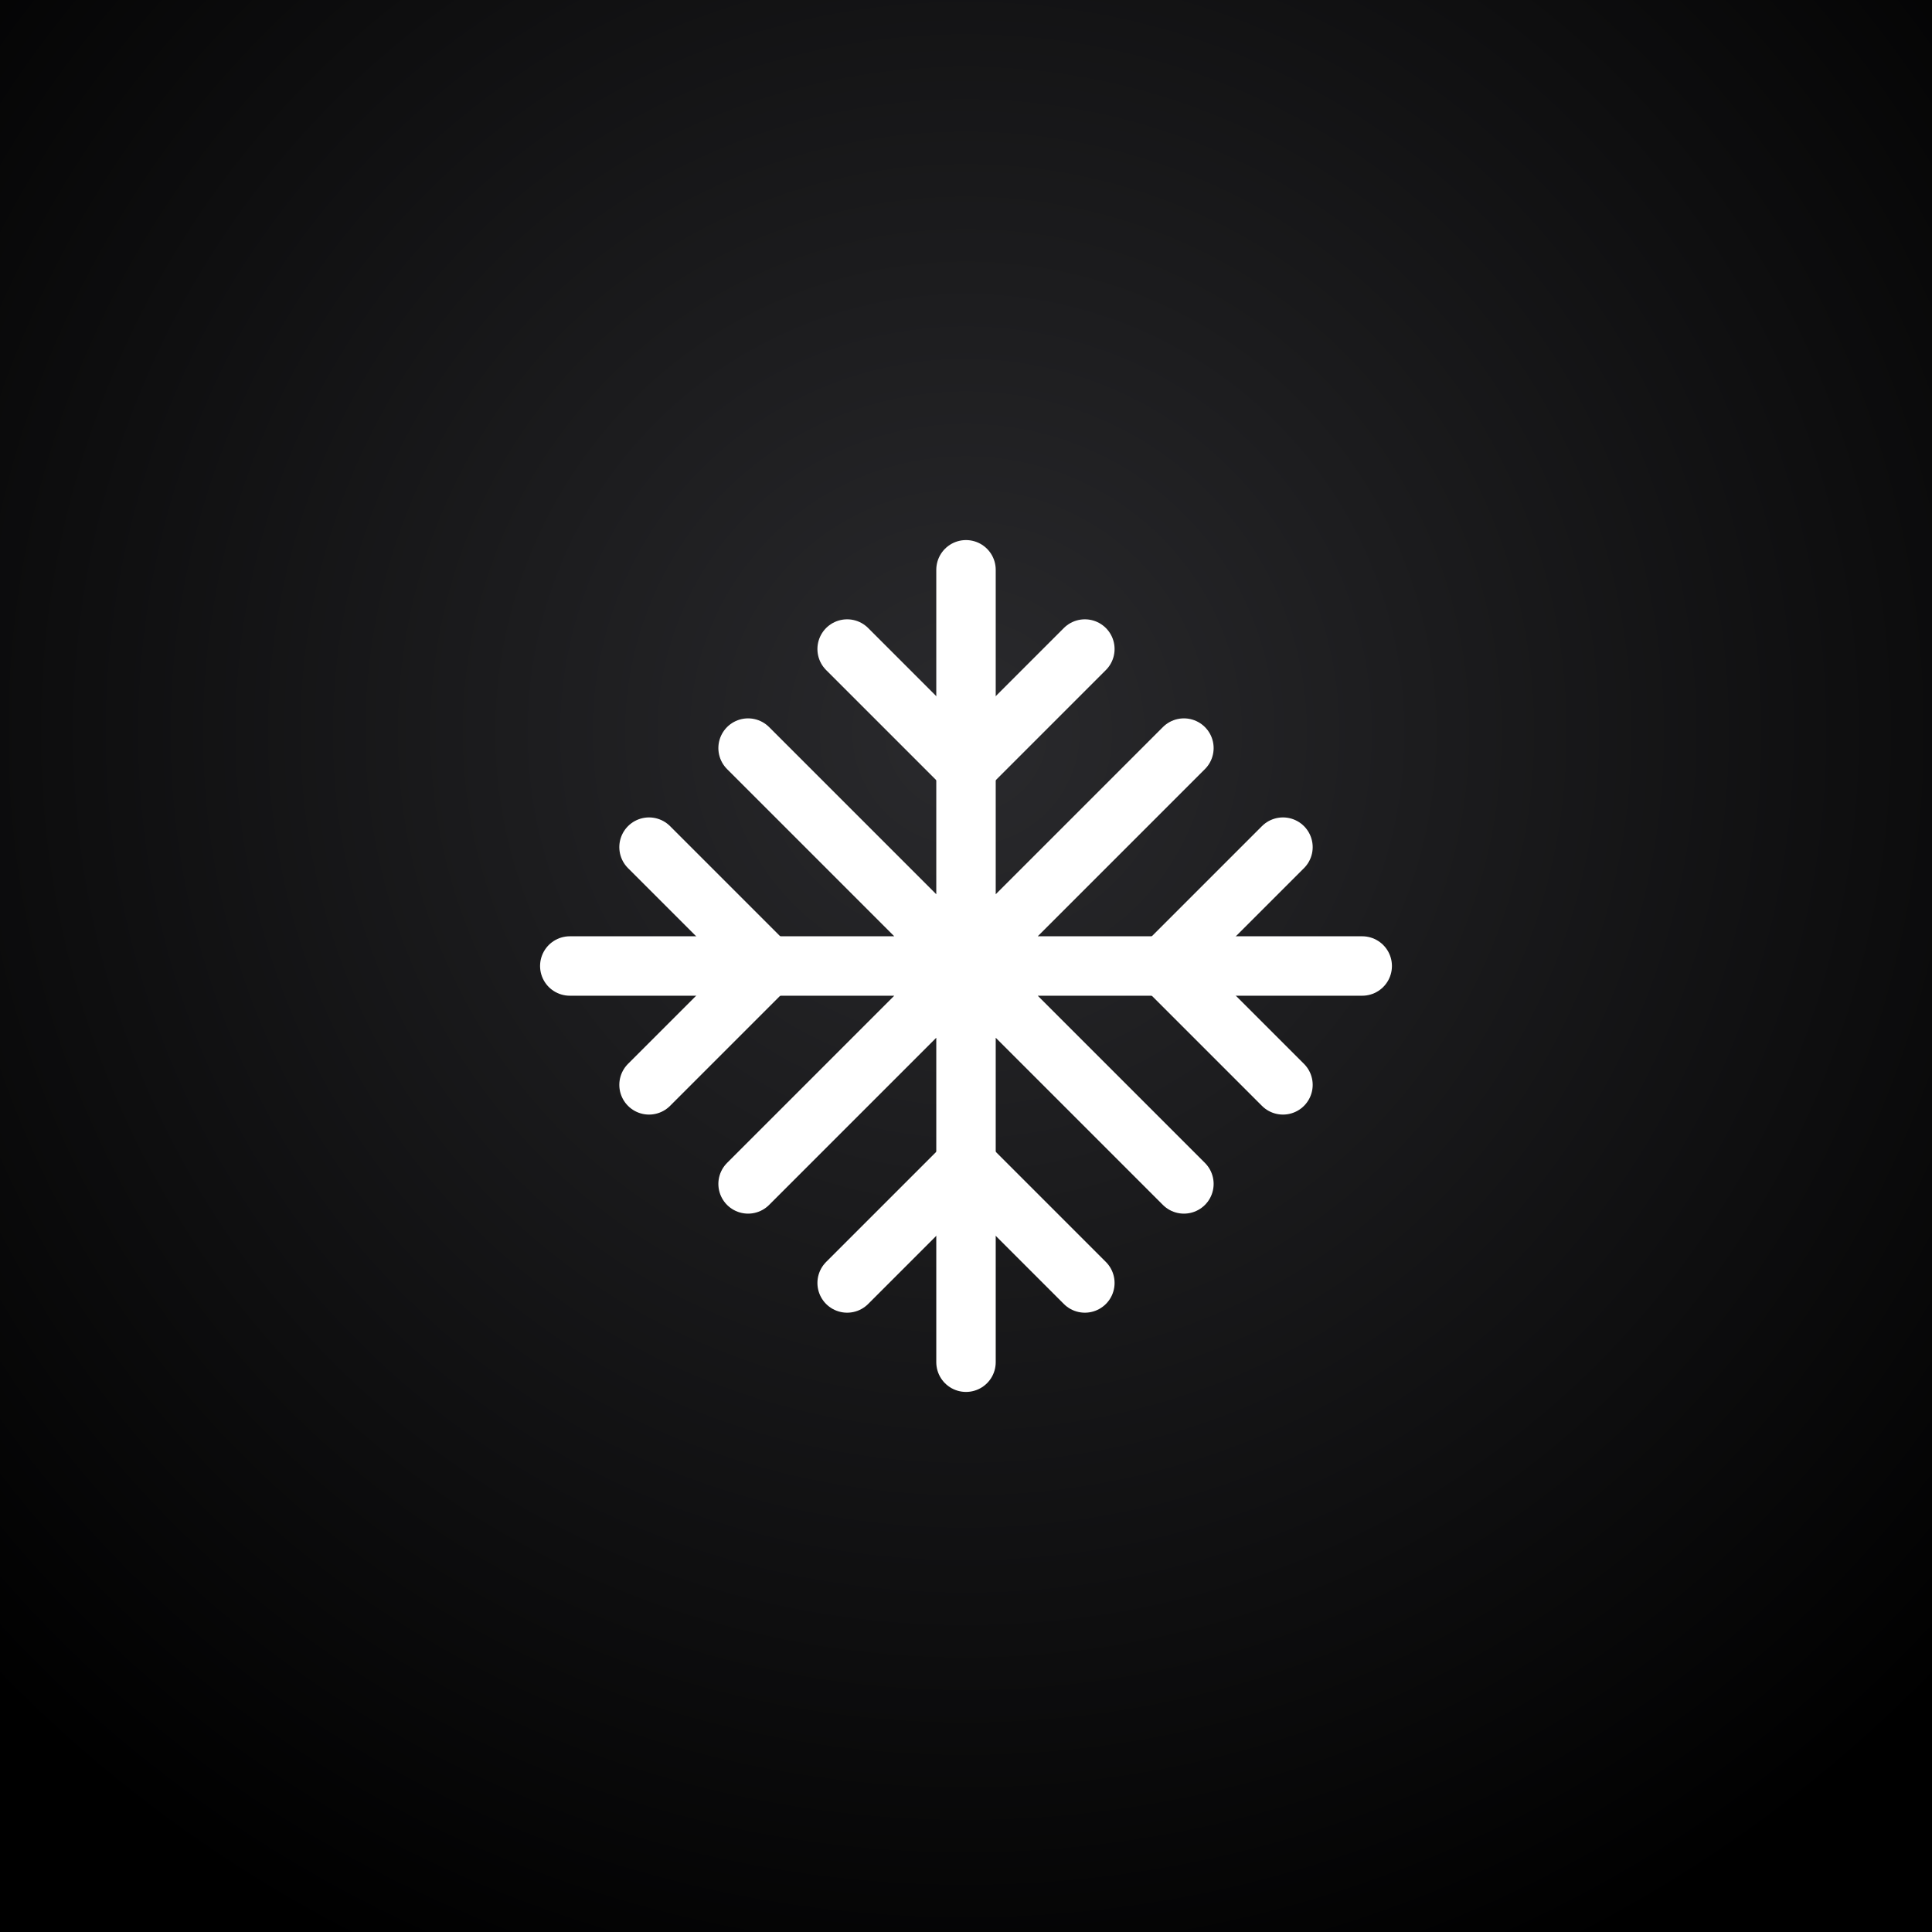
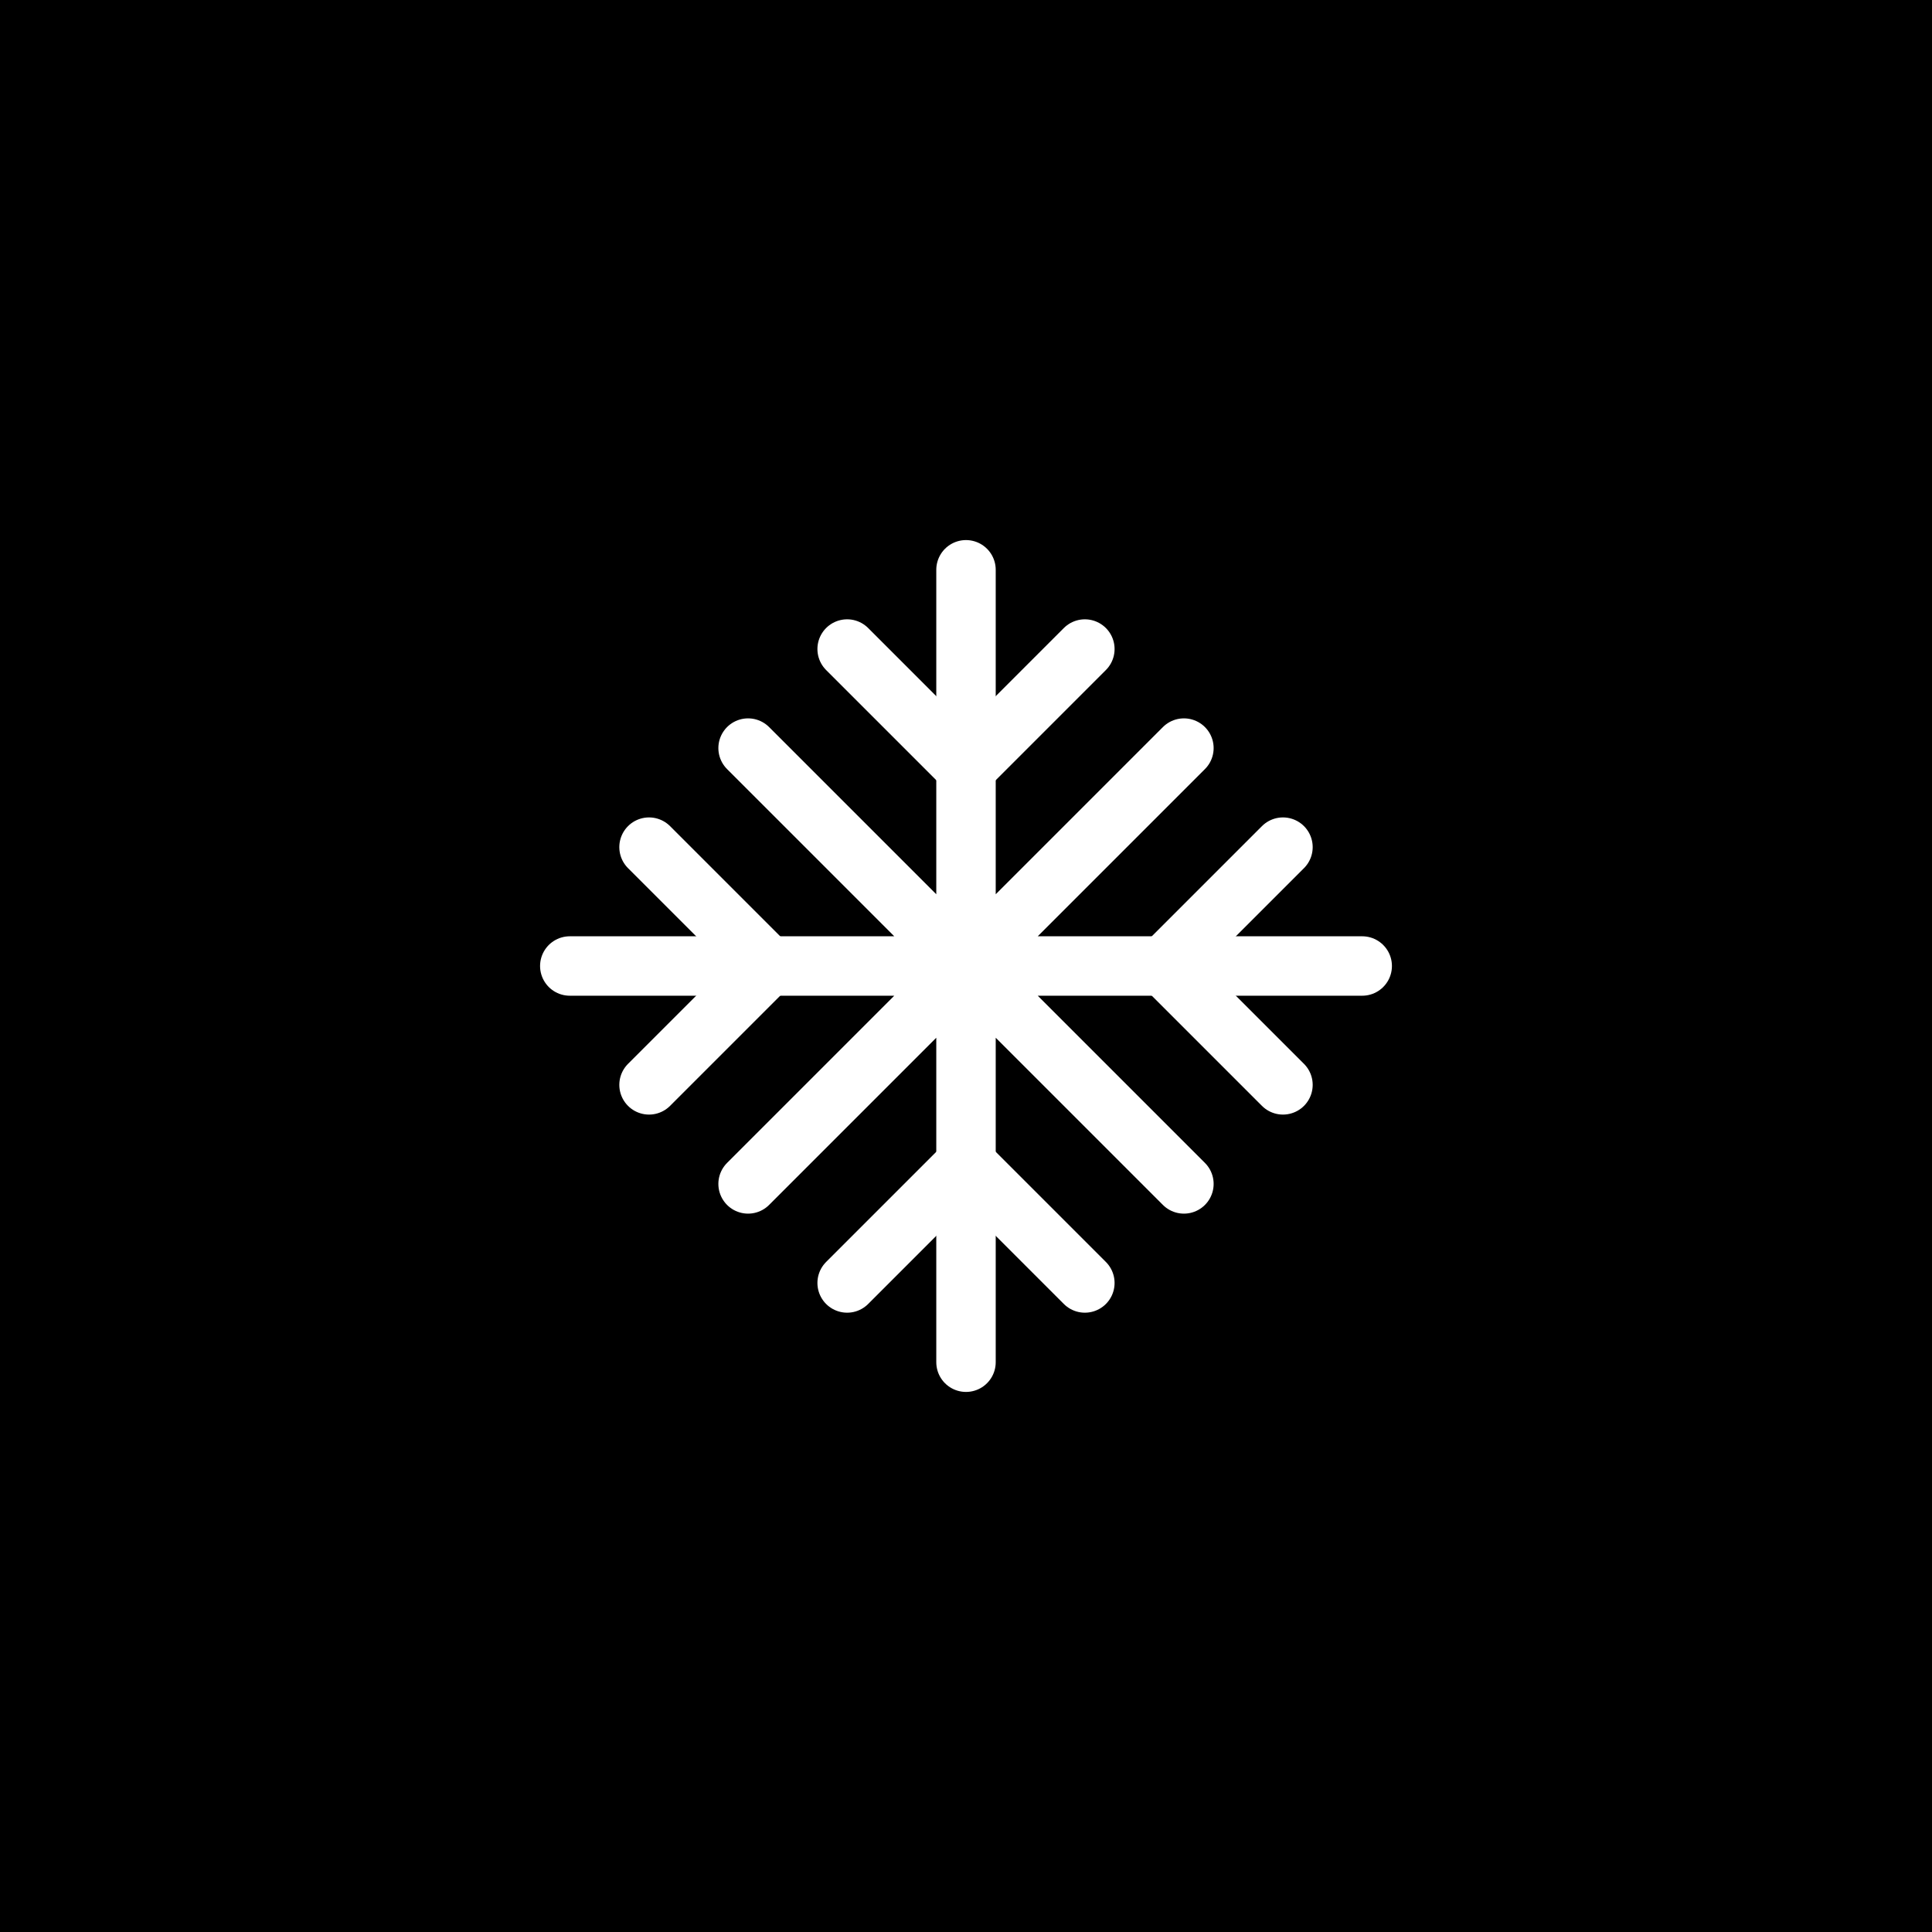
<svg xmlns="http://www.w3.org/2000/svg" viewBox="0 0 512 512">
-   <defs>
-     <radialGradient id="glow" cx="50%" cy="38%" r="70%">
-       <stop offset="0" stop-color="#2a2a2d" />
-       <stop offset="1" stop-color="#000" />
-     </radialGradient>
-   </defs>
-   <rect width="512" height="512" fill="url(#glow)" />
+   <rect width="512" height="512" fill="#000" />
  <g transform="translate(256 256) scale(10.5) translate(-12 -12)" fill="none" stroke="#fff" stroke-width="1.5" stroke-linecap="round" stroke-linejoin="round">
    <path d="M12 2v20M2 12h20M6.5 6.5l11 11M17.5 6.5l-11 11" />
    <path d="m9 4 3 3 3-3M9 20l3-3 3 3M4 9l3 3-3 3M20 9l-3 3 3 3" />
  </g>
</svg>
